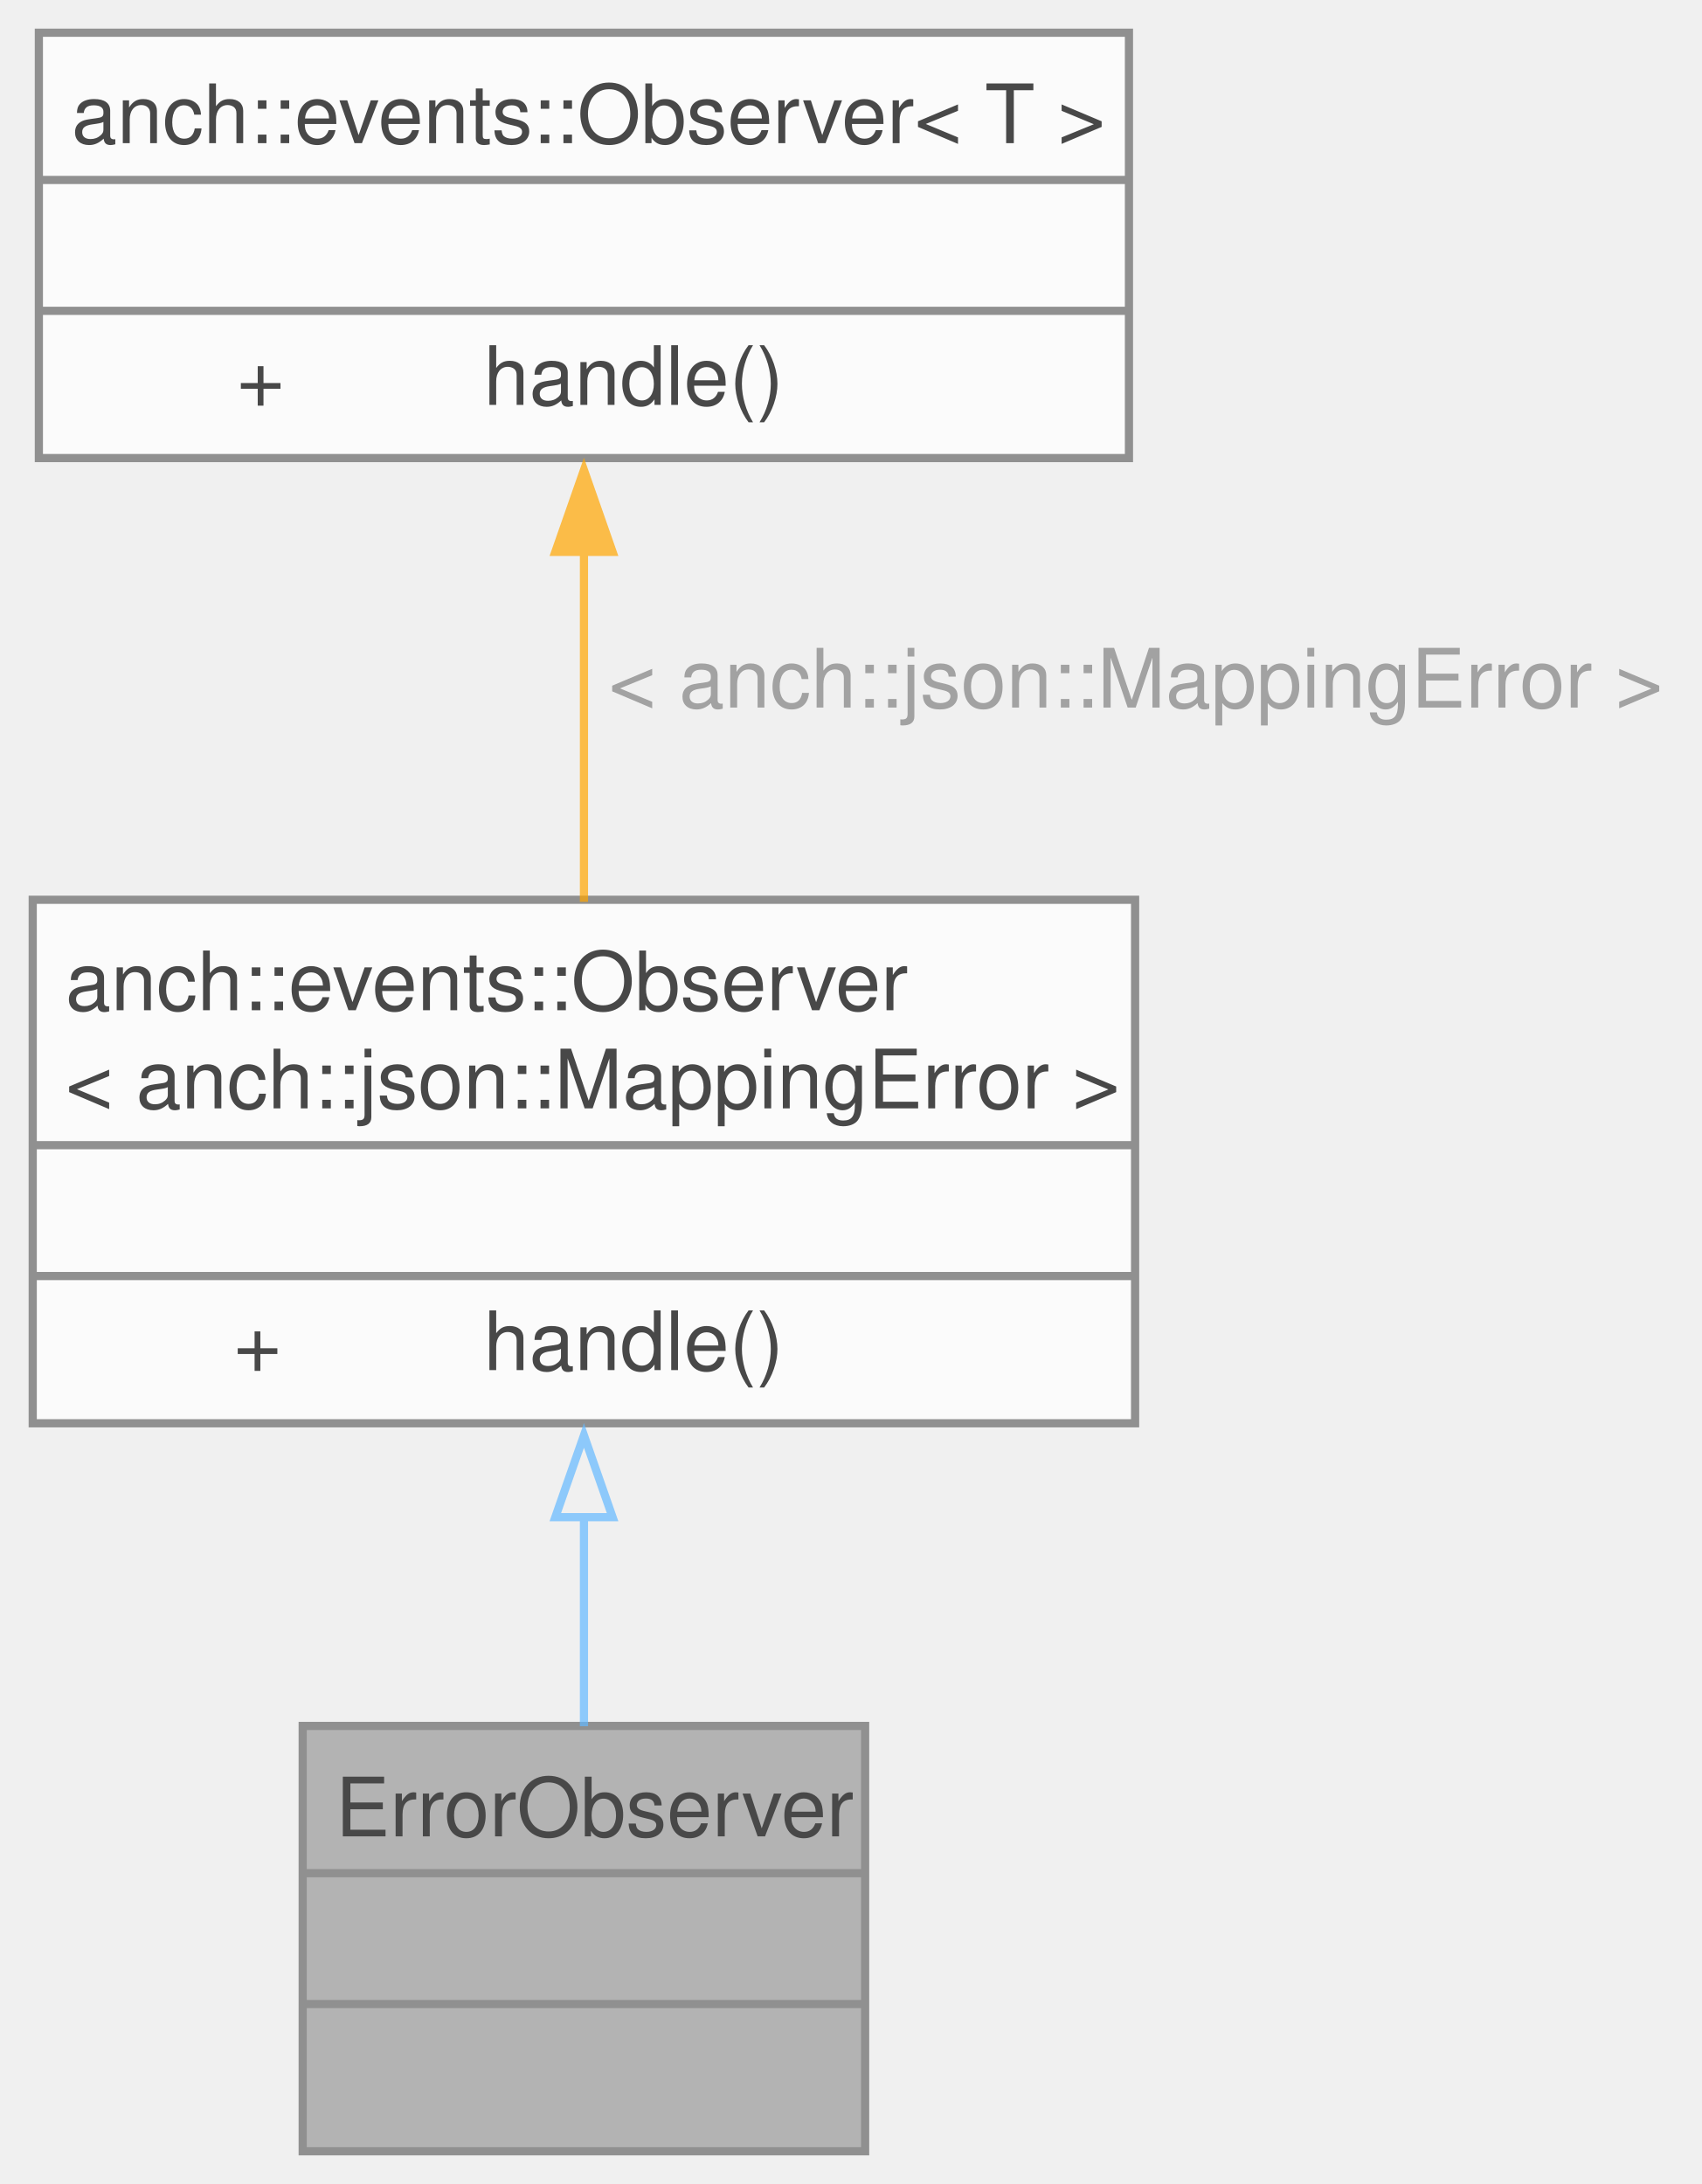
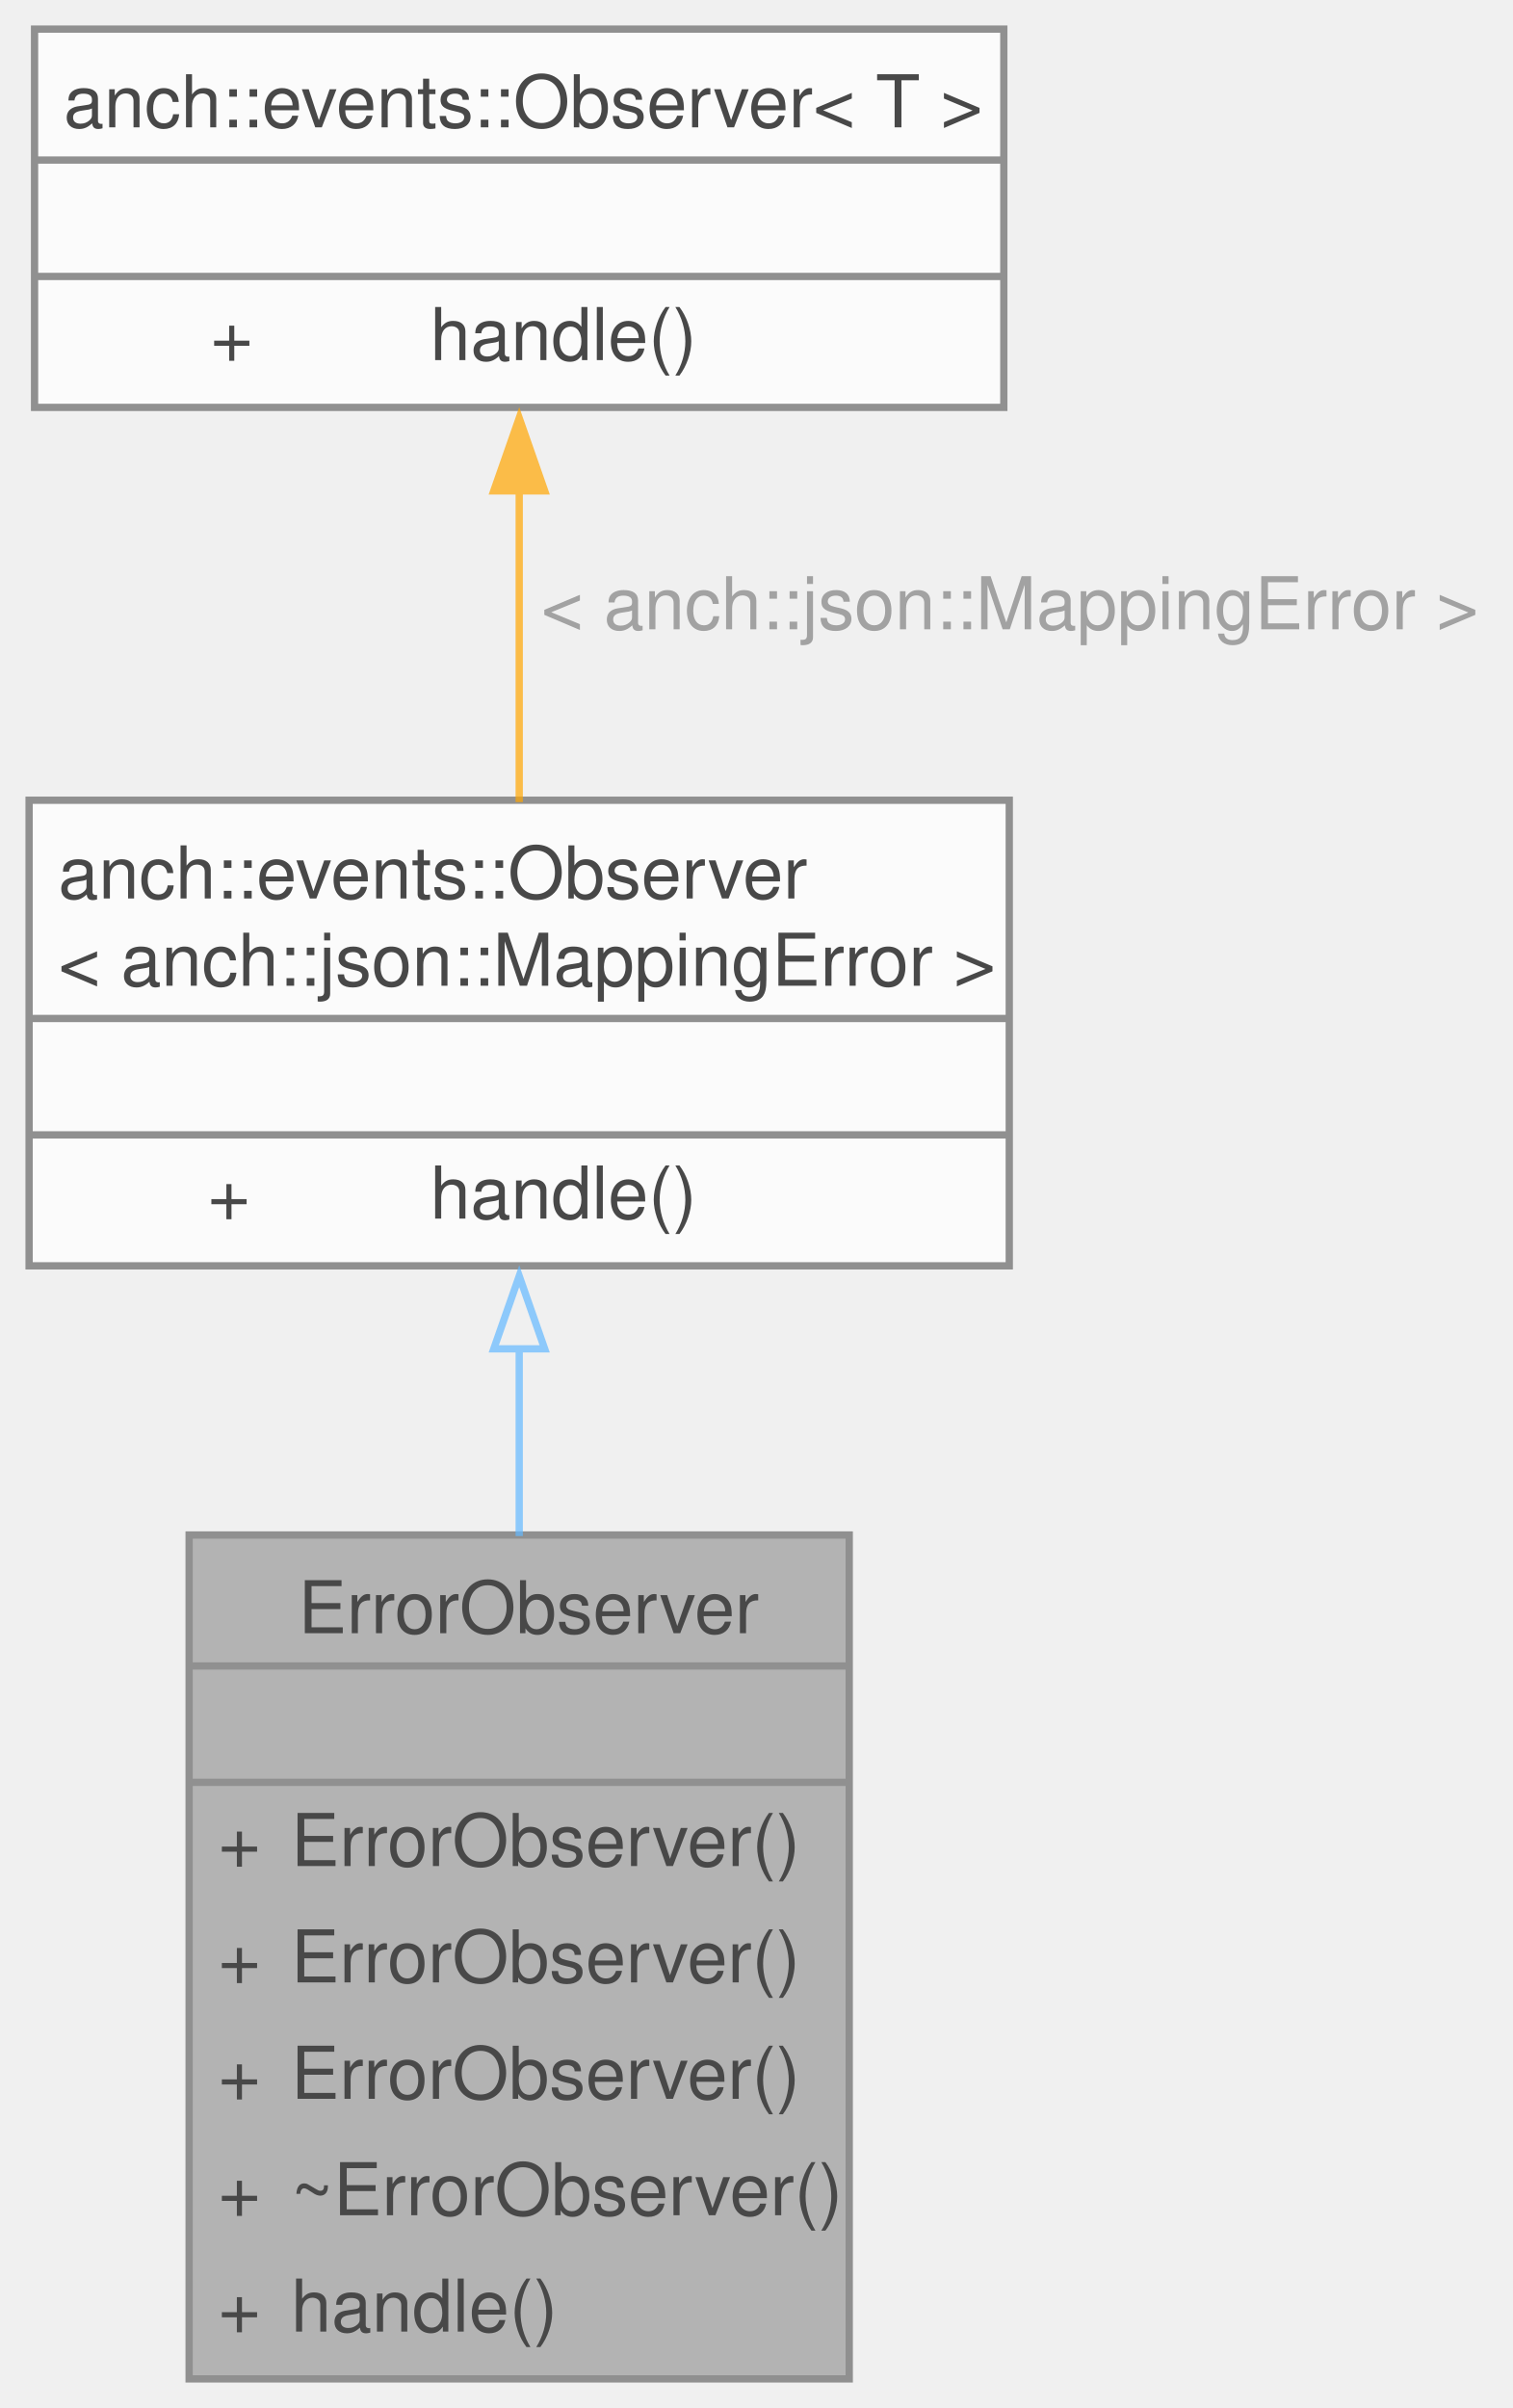
- <svg xmlns="http://www.w3.org/2000/svg" xmlns:xlink="http://www.w3.org/1999/xlink" width="208pt" height="267pt" viewBox="0.00 0.00 208.00 267.00">
+ <svg xmlns="http://www.w3.org/2000/svg" xmlns:xlink="http://www.w3.org/1999/xlink" width="208pt" height="331pt" viewBox="0.00 0.00 208.00 331.00">
  <svg id="main" version="1.1" xml:space="preserve">
    <style type="text/css">
.node, .edge {opacity: 0.7;}
.node.selected, .edge.selected {opacity: 1;}
.edge:hover path { stroke: red; }
.edge:hover polygon { stroke: red; fill: red; }
</style>
    <svg id="graph" class="graph">
-       <g id="graph0" class="graph" transform="scale(1 1) rotate(0) translate(4 263)">
+       <g id="graph0" class="graph" transform="scale(1 1) rotate(0) translate(4 327)">
        <g id="Node000001" class="node">
          <g id="a_Node000001">
            <a xlink:title=" ">
-               <polygon fill="#999999" stroke="none" points="101.75,-52 33,-52 33,0 101.75,0 101.75,-52" />
-               <text xml:space="preserve" text-anchor="start" x="37" y="-38.5" font-family="Helvetica,sans-Serif" font-size="10.00">ErrorObserver</text>
-               <text xml:space="preserve" text-anchor="start" x="65.88" y="-22.5" font-family="Helvetica,sans-Serif" font-size="10.00"> </text>
-               <text xml:space="preserve" text-anchor="start" x="65.88" y="-6.5" font-family="Helvetica,sans-Serif" font-size="10.00"> </text>
-               <polygon fill="#666666" stroke="#666666" points="33,-34 33,-34 101.75,-34 101.75,-34 33,-34" />
-               <polygon fill="#666666" stroke="#666666" points="33,-18 33,-18 101.75,-18 101.75,-18 33,-18" />
-               <polygon fill="none" stroke="#666666" points="33,0 33,-52 101.75,-52 101.75,0 33,0" />
+               <polygon fill="#999999" stroke="none" points="112.75,-116 22,-116 22,0 112.75,0 112.75,-116" />
+               <text xml:space="preserve" text-anchor="start" x="37" y="-102.5" font-family="Helvetica,sans-Serif" font-size="10.00">ErrorObserver</text>
+               <text xml:space="preserve" text-anchor="start" x="65.88" y="-86.5" font-family="Helvetica,sans-Serif" font-size="10.00"> </text>
+               <text xml:space="preserve" text-anchor="start" x="26" y="-70.5" font-family="Helvetica,sans-Serif" font-size="10.00">+</text>
+               <text xml:space="preserve" text-anchor="start" x="36" y="-70.5" font-family="Helvetica,sans-Serif" font-size="10.00">ErrorObserver()</text>
+               <text xml:space="preserve" text-anchor="start" x="26" y="-54.5" font-family="Helvetica,sans-Serif" font-size="10.00">+</text>
+               <text xml:space="preserve" text-anchor="start" x="36" y="-54.5" font-family="Helvetica,sans-Serif" font-size="10.00">ErrorObserver()</text>
+               <text xml:space="preserve" text-anchor="start" x="26" y="-38.5" font-family="Helvetica,sans-Serif" font-size="10.00">+</text>
+               <text xml:space="preserve" text-anchor="start" x="36" y="-38.5" font-family="Helvetica,sans-Serif" font-size="10.00">ErrorObserver()</text>
+               <text xml:space="preserve" text-anchor="start" x="26" y="-22.5" font-family="Helvetica,sans-Serif" font-size="10.00">+</text>
+               <text xml:space="preserve" text-anchor="start" x="36" y="-22.5" font-family="Helvetica,sans-Serif" font-size="10.00">~ErrorObserver()</text>
+               <text xml:space="preserve" text-anchor="start" x="26" y="-6.5" font-family="Helvetica,sans-Serif" font-size="10.00">+</text>
+               <text xml:space="preserve" text-anchor="start" x="36" y="-6.5" font-family="Helvetica,sans-Serif" font-size="10.00">handle()</text>
+               <polygon fill="#666666" stroke="#666666" points="22,-98 22,-98 112.75,-98 112.75,-98 22,-98" />
+               <polygon fill="#666666" stroke="#666666" points="22,-82 22,-82 112.75,-82 112.75,-82 22,-82" />
+               <polygon fill="none" stroke="#666666" points="22,0 22,-116 112.75,-116 112.75,0 22,0" />
            </a>
          </g>
        </g>
        <g id="Node000002" class="node">
          <g id="a_Node000002">
            <a xlink:href="classanch_1_1events_1_1_observer.html" target="_top" xlink:title=" ">
-               <polygon fill="white" stroke="none" points="134.75,-153 0,-153 0,-89 134.75,-89 134.75,-153" />
-               <text xml:space="preserve" text-anchor="start" x="4" y="-139.5" font-family="Helvetica,sans-Serif" font-size="10.00">anch::events::Observer</text>
-               <text xml:space="preserve" text-anchor="start" x="4" y="-127.5" font-family="Helvetica,sans-Serif" font-size="10.00">&lt; anch::json::MappingError &gt;</text>
-               <text xml:space="preserve" text-anchor="start" x="65.88" y="-111.5" font-family="Helvetica,sans-Serif" font-size="10.00"> </text>
-               <text xml:space="preserve" text-anchor="start" x="24.56" y="-95.5" font-family="Helvetica,sans-Serif" font-size="10.00">+</text>
-               <text xml:space="preserve" text-anchor="start" x="55.12" y="-95.5" font-family="Helvetica,sans-Serif" font-size="10.00">handle()</text>
-               <polygon fill="#666666" stroke="#666666" points="0,-123 0,-123 134.75,-123 134.75,-123 0,-123" />
-               <polygon fill="#666666" stroke="#666666" points="0,-107 0,-107 134.75,-107 134.75,-107 0,-107" />
-               <polygon fill="none" stroke="#666666" points="0,-89 0,-153 134.75,-153 134.75,-89 0,-89" />
+               <polygon fill="white" stroke="none" points="134.75,-217 0,-217 0,-153 134.75,-153 134.75,-217" />
+               <text xml:space="preserve" text-anchor="start" x="4" y="-203.5" font-family="Helvetica,sans-Serif" font-size="10.00">anch::events::Observer</text>
+               <text xml:space="preserve" text-anchor="start" x="4" y="-191.5" font-family="Helvetica,sans-Serif" font-size="10.00">&lt; anch::json::MappingError &gt;</text>
+               <text xml:space="preserve" text-anchor="start" x="65.88" y="-175.5" font-family="Helvetica,sans-Serif" font-size="10.00"> </text>
+               <text xml:space="preserve" text-anchor="start" x="24.56" y="-159.5" font-family="Helvetica,sans-Serif" font-size="10.00">+</text>
+               <text xml:space="preserve" text-anchor="start" x="55.12" y="-159.5" font-family="Helvetica,sans-Serif" font-size="10.00">handle()</text>
+               <polygon fill="#666666" stroke="#666666" points="0,-187 0,-187 134.75,-187 134.75,-187 0,-187" />
+               <polygon fill="#666666" stroke="#666666" points="0,-171 0,-171 134.75,-171 134.75,-171 0,-171" />
+               <polygon fill="none" stroke="#666666" points="0,-153 0,-217 134.75,-217 134.75,-153 0,-153" />
            </a>
          </g>
        </g>
        <g id="edge1_Node000001_Node000002" class="edge">
          <g id="a_edge1_Node000001_Node000002">
            <a xlink:title=" ">
-               <path fill="none" stroke="#63b8ff" d="M67.38,-77.69C67.38,-68.89 67.38,-59.89 67.38,-51.96" />
-               <polygon fill="none" stroke="#63b8ff" points="63.88,-77.52 67.38,-87.52 70.88,-77.52 63.88,-77.52" />
+               <path fill="none" stroke="#63b8ff" d="M67.38,-141.76C67.38,-133.44 67.38,-124.57 67.38,-115.86" />
+               <polygon fill="none" stroke="#63b8ff" points="63.88,-141.59 67.38,-151.59 70.88,-141.59 63.88,-141.59" />
            </a>
          </g>
        </g>
        <g id="Node000003" class="node">
          <g id="a_Node000003">
            <a xlink:href="classanch_1_1events_1_1_observer.html" target="_top" xlink:title="An observer interface of the observers/observable design pattern.">
-               <polygon fill="white" stroke="none" points="134,-259 0.75,-259 0.75,-207 134,-207 134,-259" />
-               <text xml:space="preserve" text-anchor="start" x="4.75" y="-245.5" font-family="Helvetica,sans-Serif" font-size="10.00">anch::events::Observer&lt; T &gt;</text>
-               <text xml:space="preserve" text-anchor="start" x="65.88" y="-229.5" font-family="Helvetica,sans-Serif" font-size="10.00"> </text>
-               <text xml:space="preserve" text-anchor="start" x="24.94" y="-213.5" font-family="Helvetica,sans-Serif" font-size="10.00">+</text>
-               <text xml:space="preserve" text-anchor="start" x="55.12" y="-213.5" font-family="Helvetica,sans-Serif" font-size="10.00">handle()</text>
-               <polygon fill="#666666" stroke="#666666" points="0.75,-241 0.75,-241 134,-241 134,-241 0.75,-241" />
-               <polygon fill="#666666" stroke="#666666" points="0.75,-225 0.75,-225 134,-225 134,-225 0.75,-225" />
-               <polygon fill="none" stroke="#666666" points="0.75,-207 0.75,-259 134,-259 134,-207 0.75,-207" />
+               <polygon fill="white" stroke="none" points="134,-323 0.75,-323 0.75,-271 134,-271 134,-323" />
+               <text xml:space="preserve" text-anchor="start" x="4.75" y="-309.5" font-family="Helvetica,sans-Serif" font-size="10.00">anch::events::Observer&lt; T &gt;</text>
+               <text xml:space="preserve" text-anchor="start" x="65.88" y="-293.5" font-family="Helvetica,sans-Serif" font-size="10.00"> </text>
+               <text xml:space="preserve" text-anchor="start" x="24.94" y="-277.5" font-family="Helvetica,sans-Serif" font-size="10.00">+</text>
+               <text xml:space="preserve" text-anchor="start" x="55.12" y="-277.5" font-family="Helvetica,sans-Serif" font-size="10.00">handle()</text>
+               <polygon fill="#666666" stroke="#666666" points="0.75,-305 0.75,-305 134,-305 134,-305 0.75,-305" />
+               <polygon fill="#666666" stroke="#666666" points="0.75,-289 0.75,-289 134,-289 134,-289 0.75,-289" />
+               <polygon fill="none" stroke="#666666" points="0.75,-271 0.75,-323 134,-323 134,-271 0.75,-271" />
            </a>
          </g>
        </g>
        <g id="edge2_Node000002_Node000003" class="edge">
          <g id="a_edge2_Node000002_Node000003">
            <a xlink:title=" ">
-               <path fill="none" stroke="orange" d="M67.38,-195.86C67.38,-181.92 67.38,-166.14 67.38,-152.75" />
-               <polygon fill="orange" stroke="orange" points="63.88,-195.53 67.38,-205.53 70.88,-195.53 63.88,-195.53" />
+               <path fill="none" stroke="orange" d="M67.38,-259.86C67.38,-245.92 67.38,-230.14 67.38,-216.75" />
+               <polygon fill="orange" stroke="orange" points="63.88,-259.53 67.38,-269.53 70.88,-259.53 63.88,-259.53" />
            </a>
          </g>
-           <text xml:space="preserve" text-anchor="start" x="70.38" y="-176.5" font-family="Helvetica,sans-Serif" font-size="10.00" fill="grey">&lt; anch::json::MappingError &gt;</text>
+           <text xml:space="preserve" text-anchor="start" x="70.38" y="-240.5" font-family="Helvetica,sans-Serif" font-size="10.00" fill="grey">&lt; anch::json::MappingError &gt;</text>
        </g>
      </g>
    </svg>
  </svg>
  <style type="text/css">

[data-mouse-over-selected='false'] { opacity: 0.7; }
[data-mouse-over-selected='true']  { opacity: 1.0; }

</style>
</svg>
